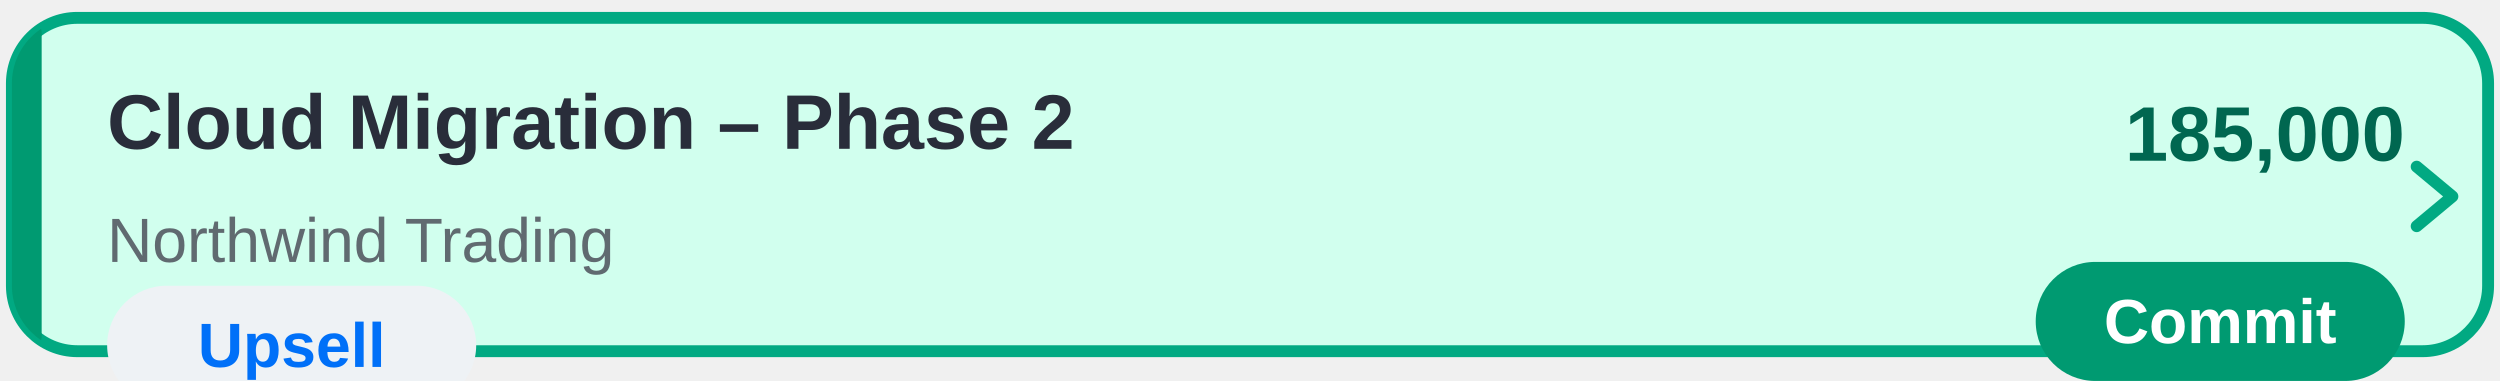
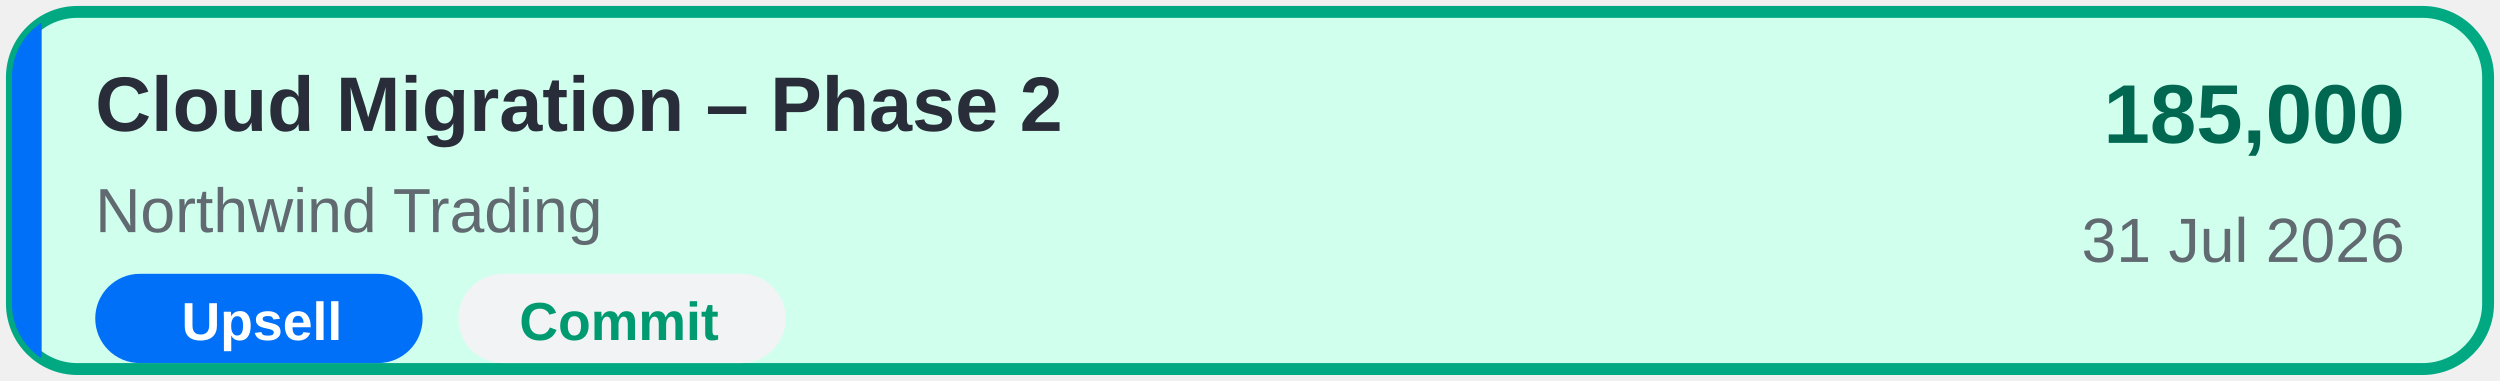
<svg xmlns="http://www.w3.org/2000/svg" viewBox="0 0 420 64" width="420" height="64">
  <defs>
    <filter id="blur" x="-20%" y="-20%" width="140%" height="140%">
      <feGaussianBlur stdDeviation="5" />
    </filter>
  </defs>
  <style>.fu{animation:fu .55s cubic-bezier(.2,.7,.2,1) both}.fo{animation:fo .5s ease-out both}.pp{animation:pp .5s cubic-bezier(.2,.7,.2,1) both;transform-box:fill-box;transform-origin:center}.gx{animation:gx .65s cubic-bezier(.2,.7,.2,1) both;transform-box:fill-box;transform-origin:left center}.rw{animation:rw .5s cubic-bezier(.2,.7,.2,1) both}.ring{transform-box:fill-box;transform-origin:center;animation:ring 2.8s ease-out infinite}.brz{animation:brz 2.6s ease-in-out infinite}.bob{transform-box:fill-box;transform-origin:center;animation:bob 2.4s ease-in-out infinite}@keyframes fu{from{opacity:0;transform:translateY(12px)}to{opacity:1;transform:none}}@keyframes fo{from{opacity:0}to{opacity:1}}@keyframes pp{from{opacity:0;transform:scale(.5)}to{opacity:1;transform:scale(1)}}@keyframes gx{from{transform:scaleX(0)}to{transform:scaleX(1)}}@keyframes rw{from{opacity:0;transform:translateX(-18px)}to{opacity:1;transform:none}}@keyframes ring{0%{opacity:.45;transform:scale(.75)}70%{opacity:0;transform:scale(2)}100%{opacity:0;transform:scale(2)}}@keyframes brz{0%,100%{opacity:.9}50%{opacity:.45}}@keyframes bob{0%,100%{transform:translateY(0) rotate(-4deg)}50%{transform:translateY(-2px) rotate(4deg)}}@media(prefers-reduced-motion:reduce){.fu,.fo,.pp,.gx,.rw,.ring,.brz,.scrl,.bob{animation:none}}</style>
  <g class="rw" style="animation-delay:0.06s">
-     <rect x="2" y="3" width="416" height="56" rx="11" fill="#d1ffee" stroke="#01a982" stroke-width="2" />
+     <rect x="2" y="2" width="416" height="60" rx="11" fill="#d1ffee" stroke="#01a982" stroke-width="2" />
    <clipPath id="or">
-       <rect x="2" y="3" width="416" height="56" rx="11" />
+       <rect x="2" y="2" width="416" height="60" rx="11" />
    </clipPath>
-     <rect x="2" y="3" width="5" height="56" rx="2.5" fill="#009a71" clip-path="url(#or)" />
-     <text x="18" y="25" font-family="Liberation Sans, Arial, Helvetica, sans-serif" font-size="13" font-weight="700" fill="#292d3a">Cloud Migration – Phase 2</text>
-     <text x="18" y="44" font-family="Liberation Sans, Arial, Helvetica, sans-serif" font-size="10.5" fill="#606a70">Northwind Trading</text>
-     <text x="404" y="27" font-family="Liberation Sans, Arial, Helvetica, sans-serif" font-size="13" font-weight="700" fill="#006750" text-anchor="end">185,000</text>
-     <rect x="18" y="48" width="62" height="20" rx="10" fill="#eef2f5" />
-     <text x="49" y="58" font-family="Liberation Sans, Arial, Helvetica, sans-serif" font-size="10.5" font-weight="700" fill="#0070f8" text-anchor="middle" dominant-baseline="central">Upsell</text>
-     <rect x="342" y="44" width="62" height="20" rx="10" fill="#009a71" />
-     <text x="373" y="54" font-family="Liberation Sans, Arial, Helvetica, sans-serif" font-size="10.5" font-weight="700" fill="#ffffff" text-anchor="middle" dominant-baseline="central">Commit</text>
-     <path d="M406,28 l6,5 l-6,5" fill="none" stroke="#01a982" stroke-width="2" stroke-linecap="round" stroke-linejoin="round" />
+     <rect x="2" y="2" width="5" height="60" rx="2.5" fill="#0070f8" clip-path="url(#or)" />
+     <text x="16" y="22" font-family="Liberation Sans, Arial, Helvetica, sans-serif" font-size="13" font-weight="700" fill="#292d3a">Cloud Migration – Phase 2</text>
+     <text x="16" y="39" font-family="Liberation Sans, Arial, Helvetica, sans-serif" font-size="10.5" fill="#606a70">Northwind Trading</text>
+     <text x="404" y="24" font-family="Liberation Sans, Arial, Helvetica, sans-serif" font-size="14" font-weight="700" fill="#006750" text-anchor="end">185,000</text>
+     <text x="404" y="44" font-family="Liberation Sans, Arial, Helvetica, sans-serif" font-size="10.5" fill="#606a70" text-anchor="end">31 Jul 2026</text>
+     <rect x="16" y="46" width="55" height="15" rx="7.5" fill="#0070f8" />
+     <text x="44" y="54" font-family="Liberation Sans, Arial, Helvetica, sans-serif" font-size="9" font-weight="700" fill="#ffffff" text-anchor="middle" dominant-baseline="central">Upsell</text>
+     <rect x="77" y="46" width="55" height="15" rx="7.5" fill="#f2f3f4" />
+     <text x="104" y="54" font-family="Liberation Sans, Arial, Helvetica, sans-serif" font-size="9" font-weight="700" fill="#009a71" text-anchor="middle" dominant-baseline="central">Commit</text>
  </g>
</svg>
